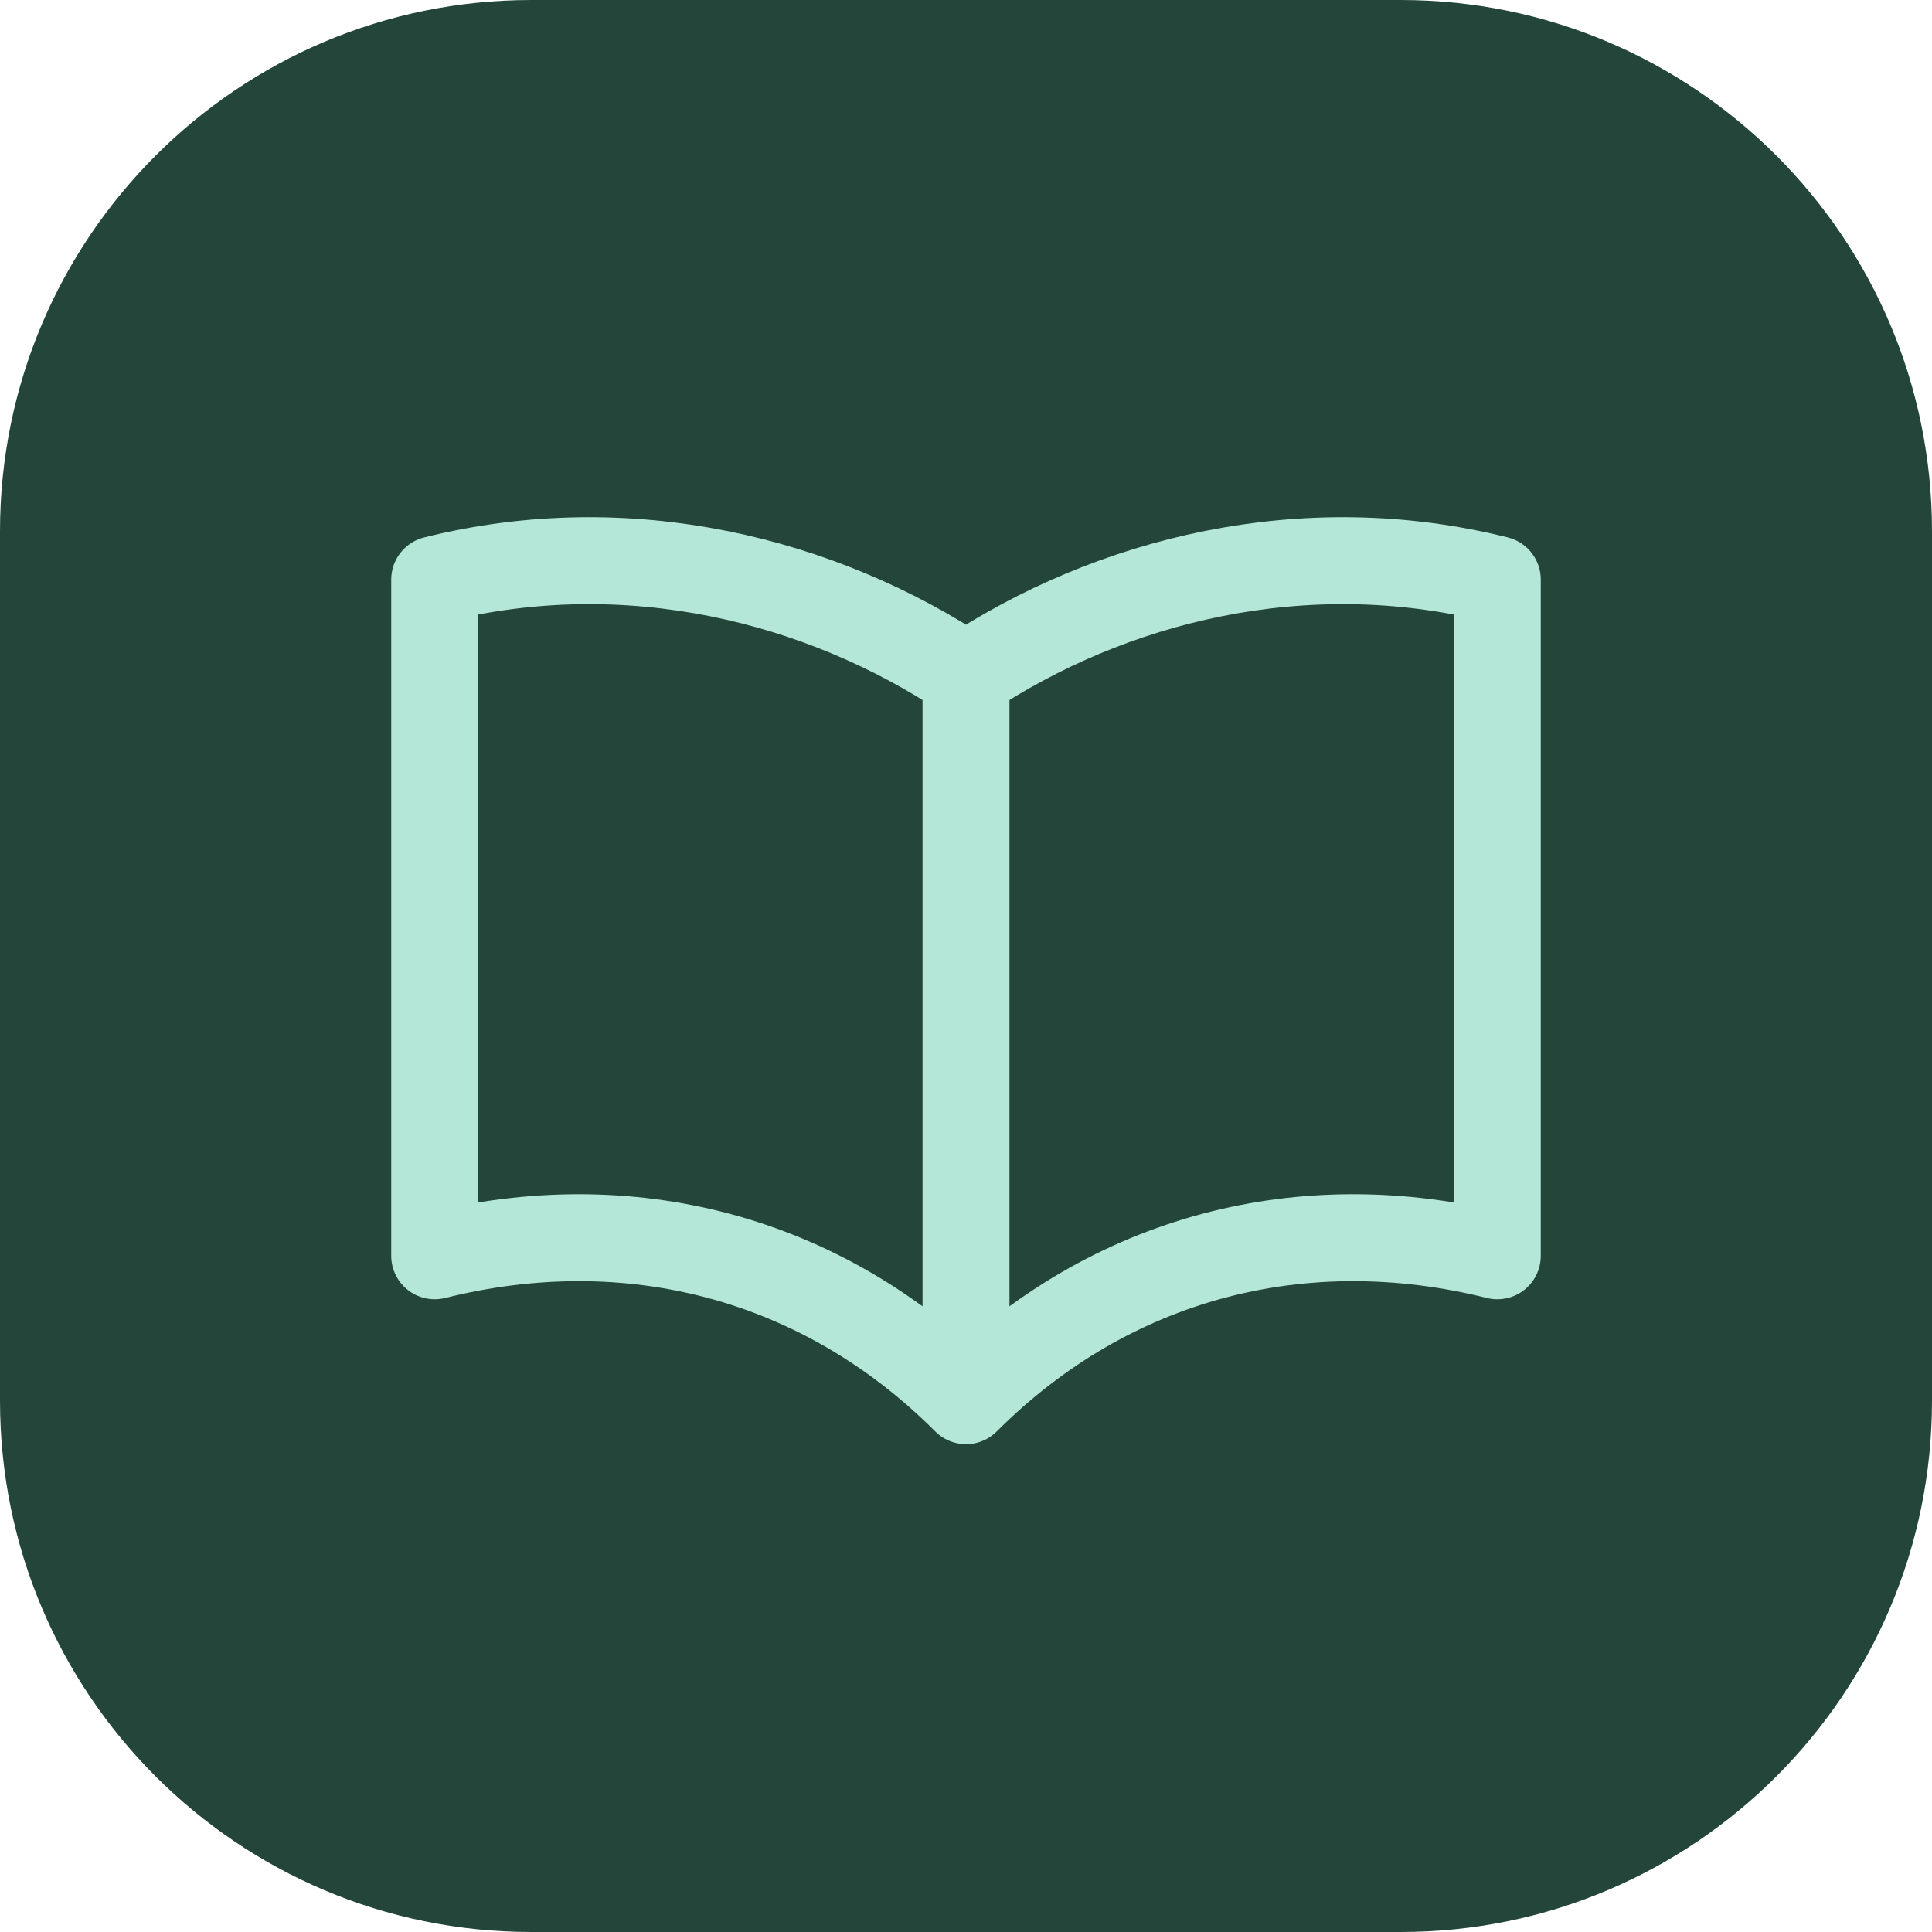
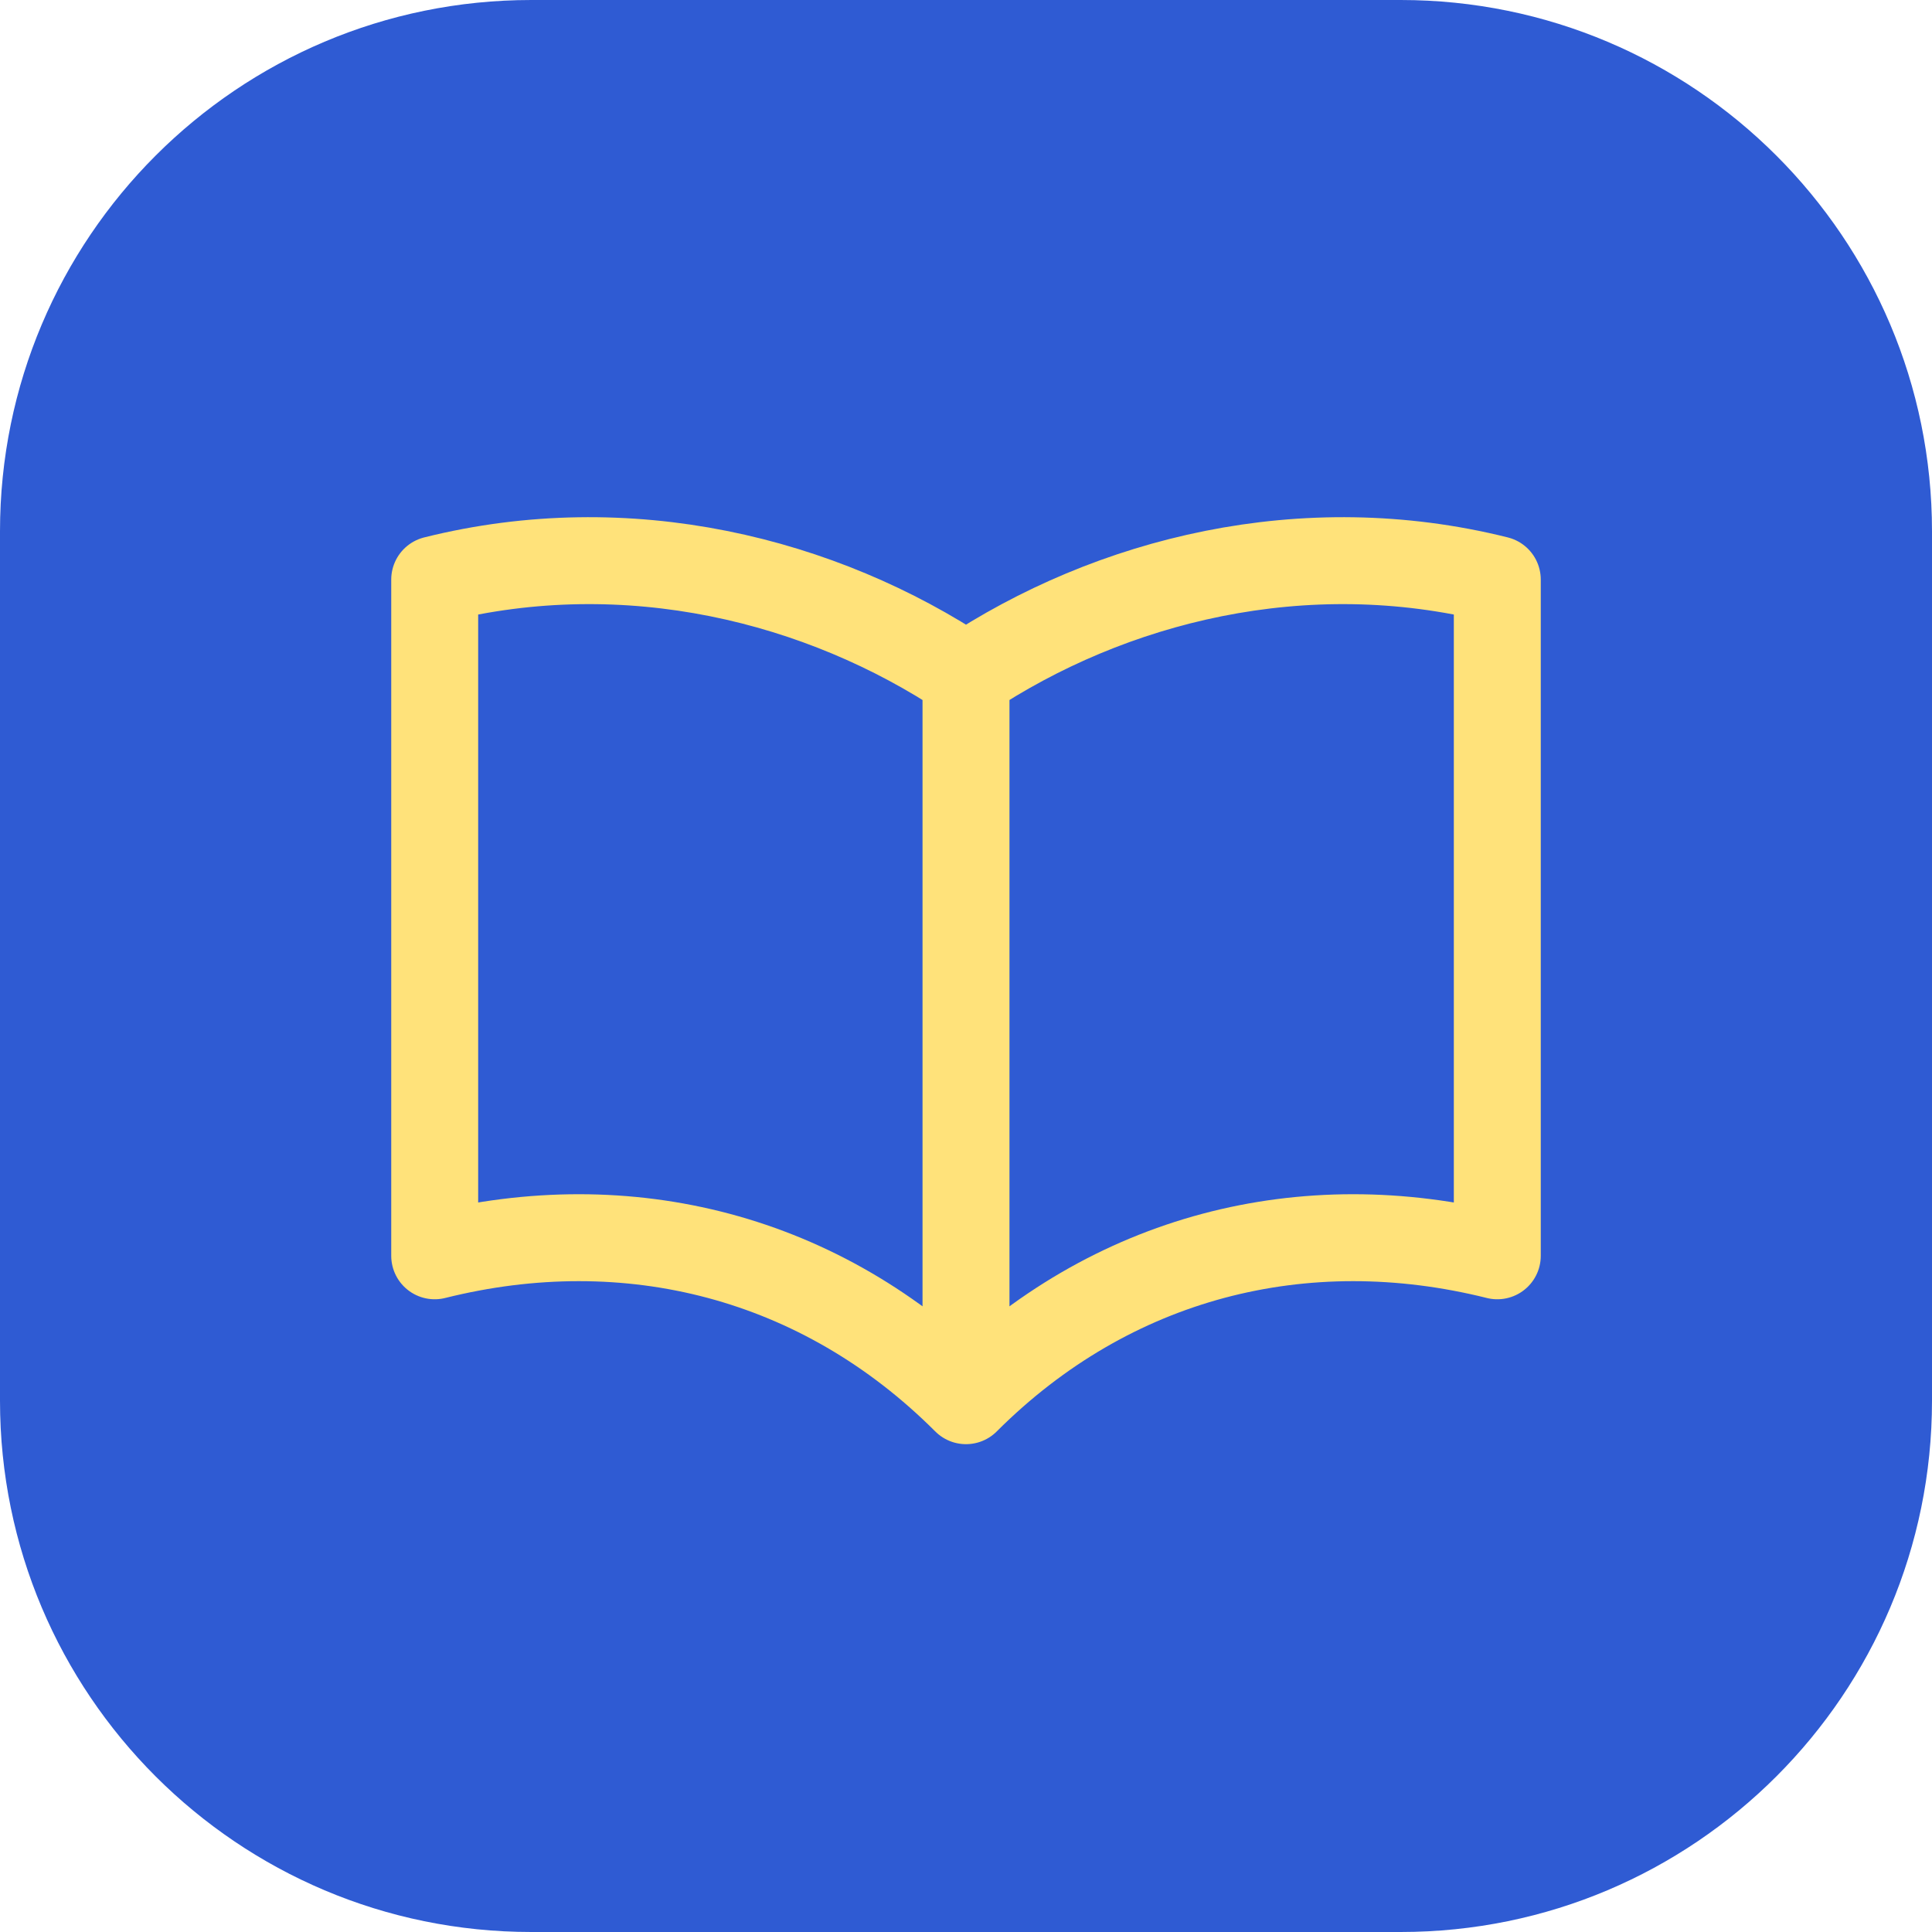
<svg xmlns="http://www.w3.org/2000/svg" viewBox="0 0 40 40">
-   <rect width="40" height="40" rx="11" fill="#24463a" />
-   <path d="M20 29V14c-3-2-7-3-11-2v14c4-1 8 0 11 3Zm0 0V14c3-2 7-3 11-2v14c-4-1-8 0-11 3Z" fill="none" stroke="#b4e7d7" stroke-width="1.8" stroke-linejoin="round" />
+   <rect width="40" height="40" rx="11" fill="#2f5bd3" />
+   <path d="M20 29V14c-3-2-7-3-11-2v14c4-1 8 0 11 3Zm0 0V14c3-2 7-3 11-2v14c-4-1-8 0-11 3Z" fill="none" stroke="#ffe27a" stroke-width="1.8" stroke-linejoin="round" />
</svg>
